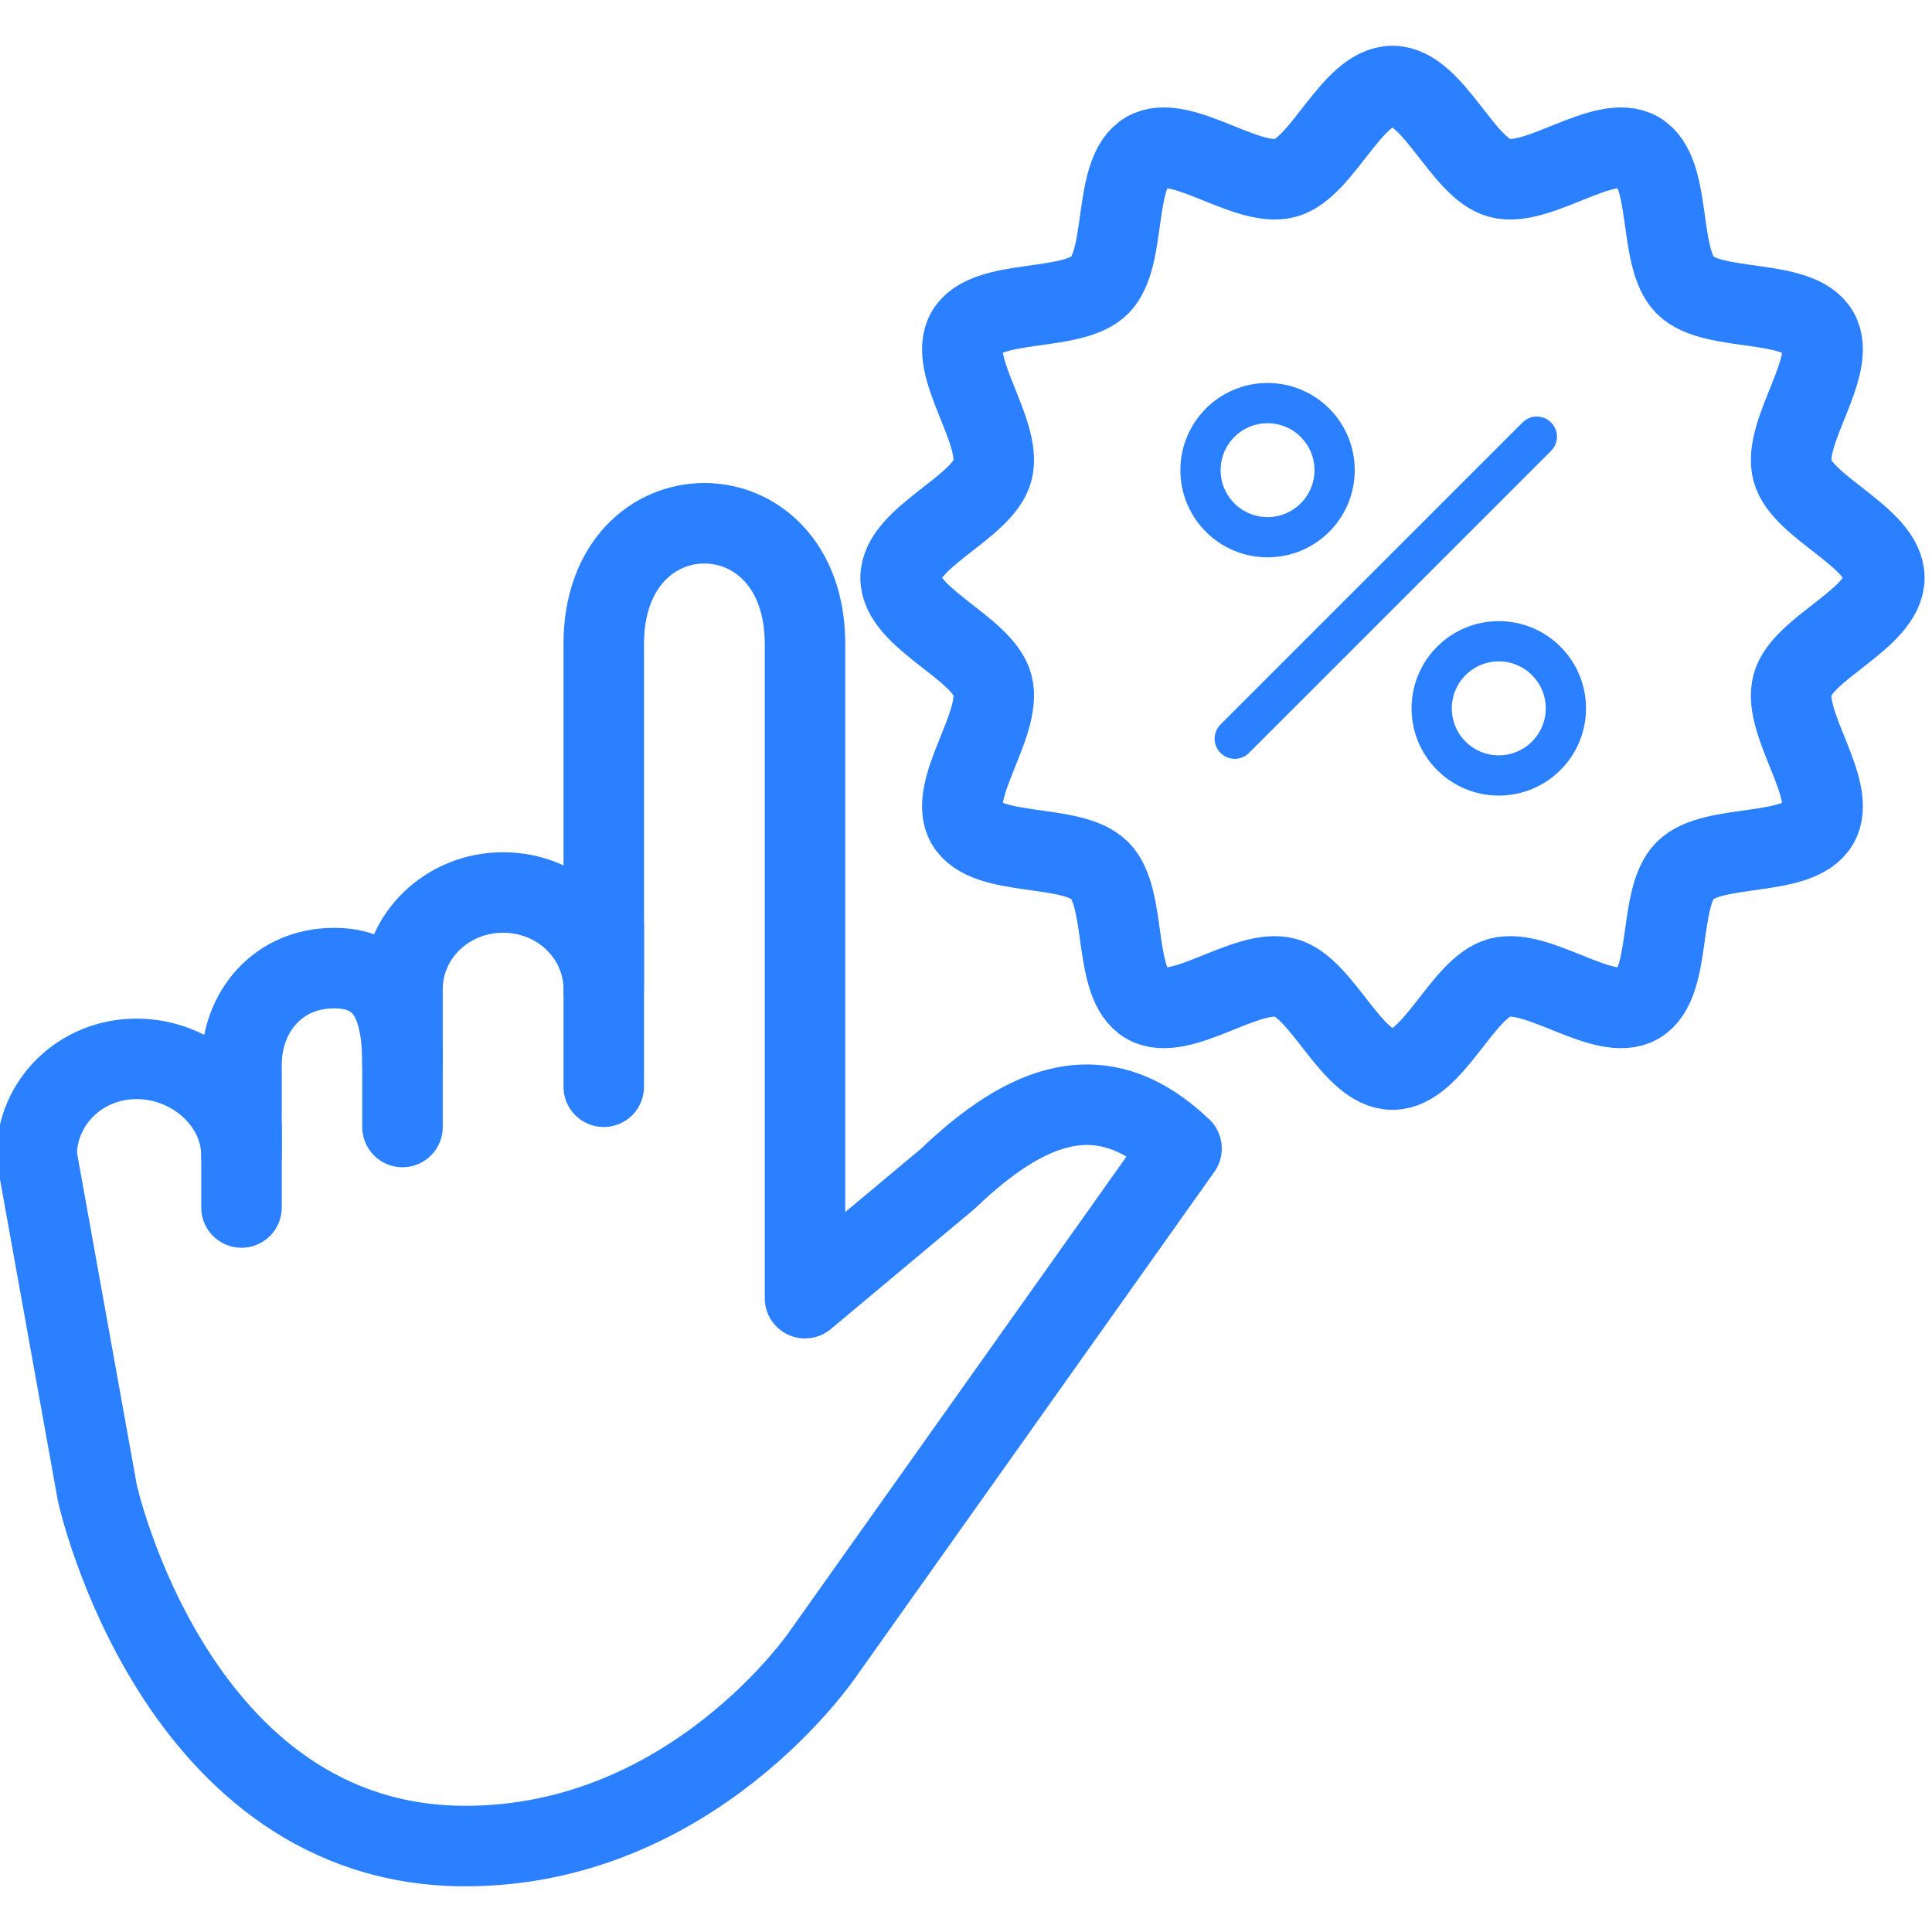
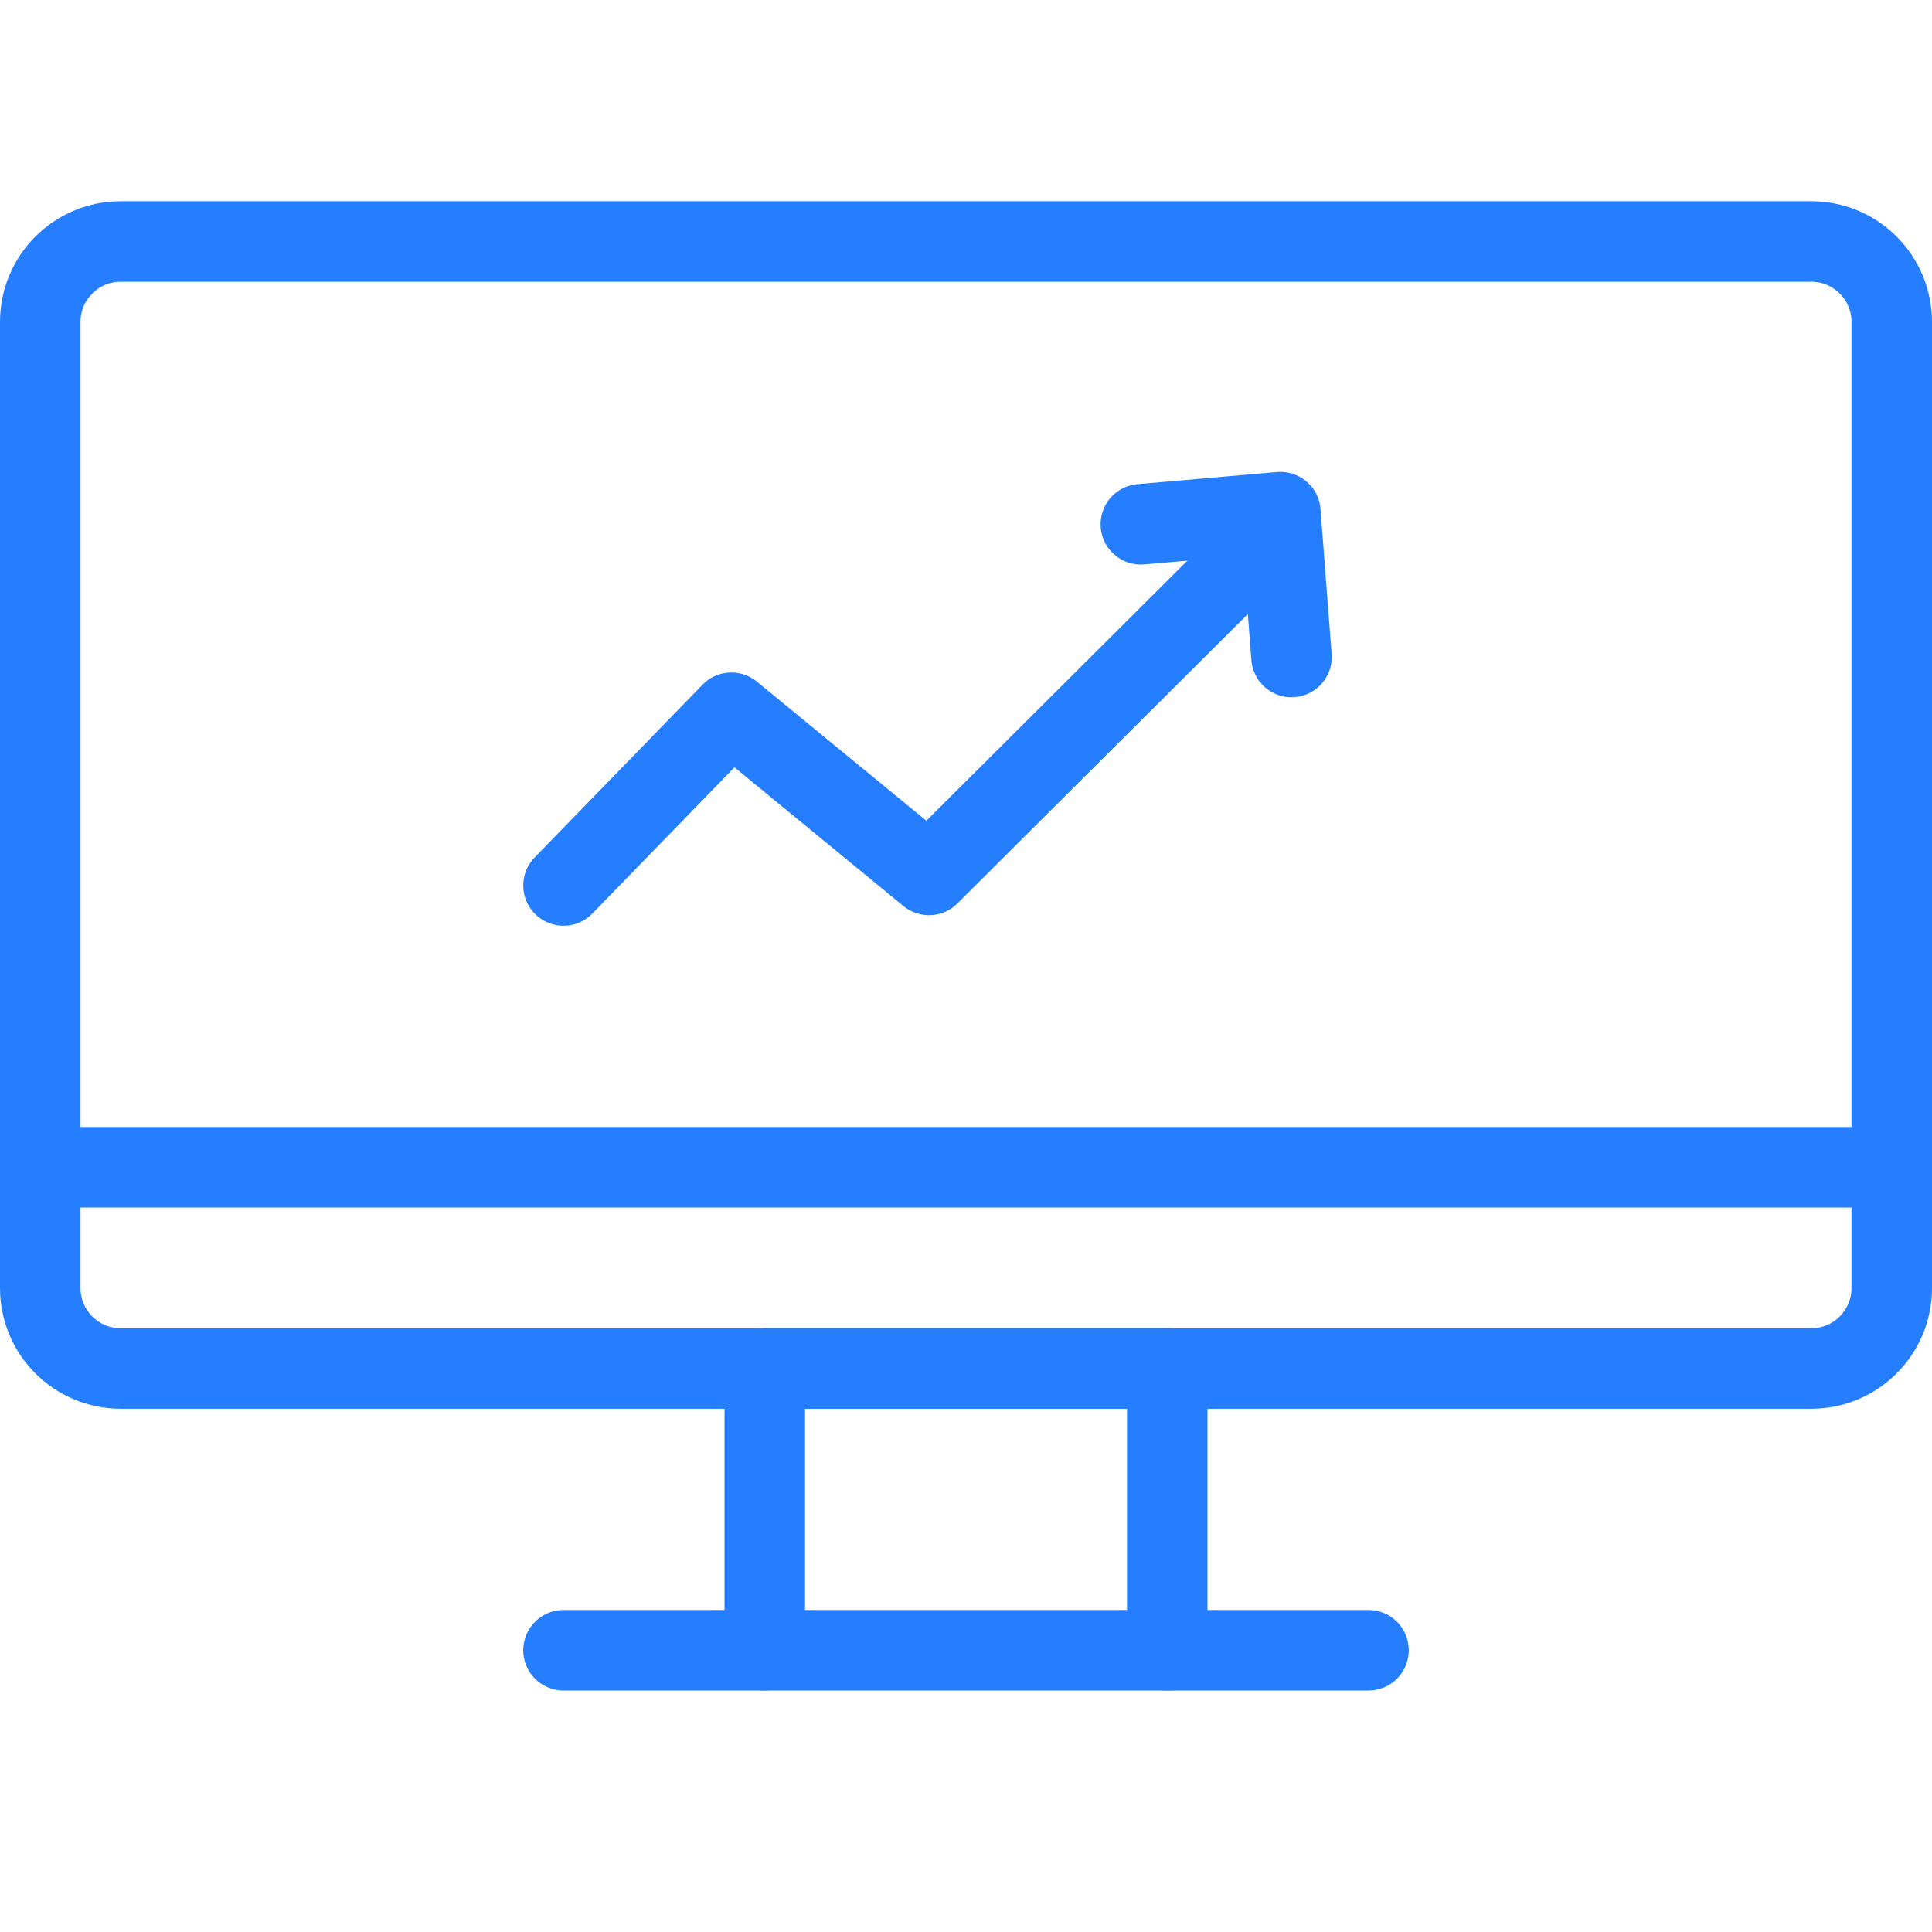
<svg xmlns="http://www.w3.org/2000/svg" version="1.1" id="Layer_1" x="0px" y="0px" width="48px" height="48px" viewBox="0 0 48 48" enable-background="new 0 0 48 48" xml:space="preserve">
-   <g>
-     <path fill="none" stroke="#2B80FF" stroke-width="2" stroke-linecap="round" stroke-linejoin="round" stroke-miterlimit="10" d="   M29.355,28.535c-1.969-1.878-3.843-1.128-5.807,0.751L20,32.253V16c0-4-5-4-5,0v8.579c0-1.328-1.11-2.405-2.5-2.405   S10,23.251,10,24.579v1.879c0-1.329-0.306-2.406-1.698-2.406C6.913,24.052,6,25.129,6,26.458v2.255   c0-1.329-1.218-2.406-2.607-2.406c-1.389,0-2.483,1.077-2.483,2.406l1.51,8.387c0,0,1.934,8.765,9.144,8.765   c5.659,0,8.887-4.782,8.887-4.782L29.355,28.535z" />
-     <line fill="none" stroke="#2B80FF" stroke-width="2" stroke-linecap="round" stroke-linejoin="round" stroke-miterlimit="10" x1="15" y1="23" x2="15" y2="27" />
-     <line fill="none" stroke="#2B80FF" stroke-width="2" stroke-linecap="round" stroke-linejoin="round" stroke-miterlimit="10" x1="10" y1="26" x2="10" y2="28" />
-     <line fill="none" stroke="#2B80FF" stroke-width="2" stroke-linecap="round" stroke-linejoin="round" stroke-miterlimit="10" x1="6" y1="28" x2="6" y2="30" />
-     <path fill="none" stroke="#2B80FF" stroke-width="2" stroke-linecap="round" stroke-linejoin="round" stroke-miterlimit="10" d="   M46.816,14.355c0,1.008-2.036,1.734-2.284,2.664c-0.257,0.961,1.135,2.606,0.646,3.446c-0.493,0.854-2.616,0.468-3.31,1.161   c-0.694,0.692-0.308,2.817-1.161,3.312c-0.841,0.486-2.487-0.904-3.45-0.648c-0.928,0.249-1.654,2.284-2.662,2.284   s-1.733-2.035-2.664-2.284c-0.961-0.256-2.605,1.135-3.448,0.648c-0.853-0.494-0.466-2.619-1.161-3.312   c-0.693-0.693-2.816-0.307-3.31-1.161c-0.486-0.841,0.904-2.485,0.646-3.447c-0.248-0.929-2.283-1.655-2.283-2.663   c0-1.007,2.036-1.734,2.283-2.663c0.257-0.961-1.132-2.606-0.646-3.447c0.494-0.854,2.617-0.468,3.311-1.16   c0.694-0.694,0.307-2.817,1.16-3.312c0.842-0.487,2.487,0.905,3.448,0.649c0.93-0.25,1.656-2.285,2.664-2.285   s1.733,2.035,2.662,2.285c0.963,0.256,2.608-1.137,3.45-0.648c0.854,0.494,0.467,2.617,1.161,3.312   c0.694,0.692,2.816,0.306,3.31,1.16c0.489,0.842-0.903,2.486-0.646,3.448C44.78,12.621,46.816,13.349,46.816,14.355z" />
-     <circle fill="none" stroke="#2B80FF" stroke-linecap="round" stroke-linejoin="round" stroke-miterlimit="10" cx="31.492" cy="11.681" r="1.666" />
-     <circle fill="none" stroke="#2B80FF" stroke-linecap="round" stroke-linejoin="round" stroke-miterlimit="10" cx="37.237" cy="17.599" r="1.667" />
-     <line fill="none" stroke="#2B80FF" stroke-linecap="round" stroke-linejoin="round" stroke-miterlimit="10" x1="38.182" y1="10.849" x2="30.677" y2="18.353" />
-   </g>
  <rect fill="none" width="48" height="48" />
+   <path fill="none" stroke="#257EFF" stroke-width="2" stroke-linecap="round" stroke-linejoin="round" stroke-miterlimit="10" d="  M47,32.002C47,33.105,46.105,34,45.002,34H2.998C1.895,34,1,33.105,1,32.002V7.998C1,6.895,1.895,6,2.998,6h42.004  C46.105,6,47,6.895,47,7.998V32.002z" />
+   <polyline fill="none" stroke="#257EFF" stroke-width="2" stroke-linecap="round" stroke-linejoin="round" stroke-miterlimit="10" points="  19,41 19,34 29,34 29,41 " />
+   <line fill="none" stroke="#257EFF" stroke-width="2" stroke-linecap="round" stroke-linejoin="round" stroke-miterlimit="10" x1="14" y1="41" x2="34" y2="41" />
+   <line fill="none" stroke="#257EFF" stroke-width="2" stroke-linecap="round" stroke-linejoin="round" stroke-miterlimit="10" x1="1" y1="29" x2="47" y2="29" />
+   <polyline fill="none" stroke="#257EFF" stroke-width="2" stroke-linecap="round" stroke-linejoin="round" stroke-miterlimit="10" points="  14,22 18.171,17.708 23.08,21.738 31.168,13.679 " />
+   <polyline fill="none" stroke="#257EFF" stroke-width="2" stroke-linecap="round" stroke-linejoin="round" stroke-miterlimit="10" points="  32.087,16.323 31.811,12.724 28.344,13.026 " />
</svg>
